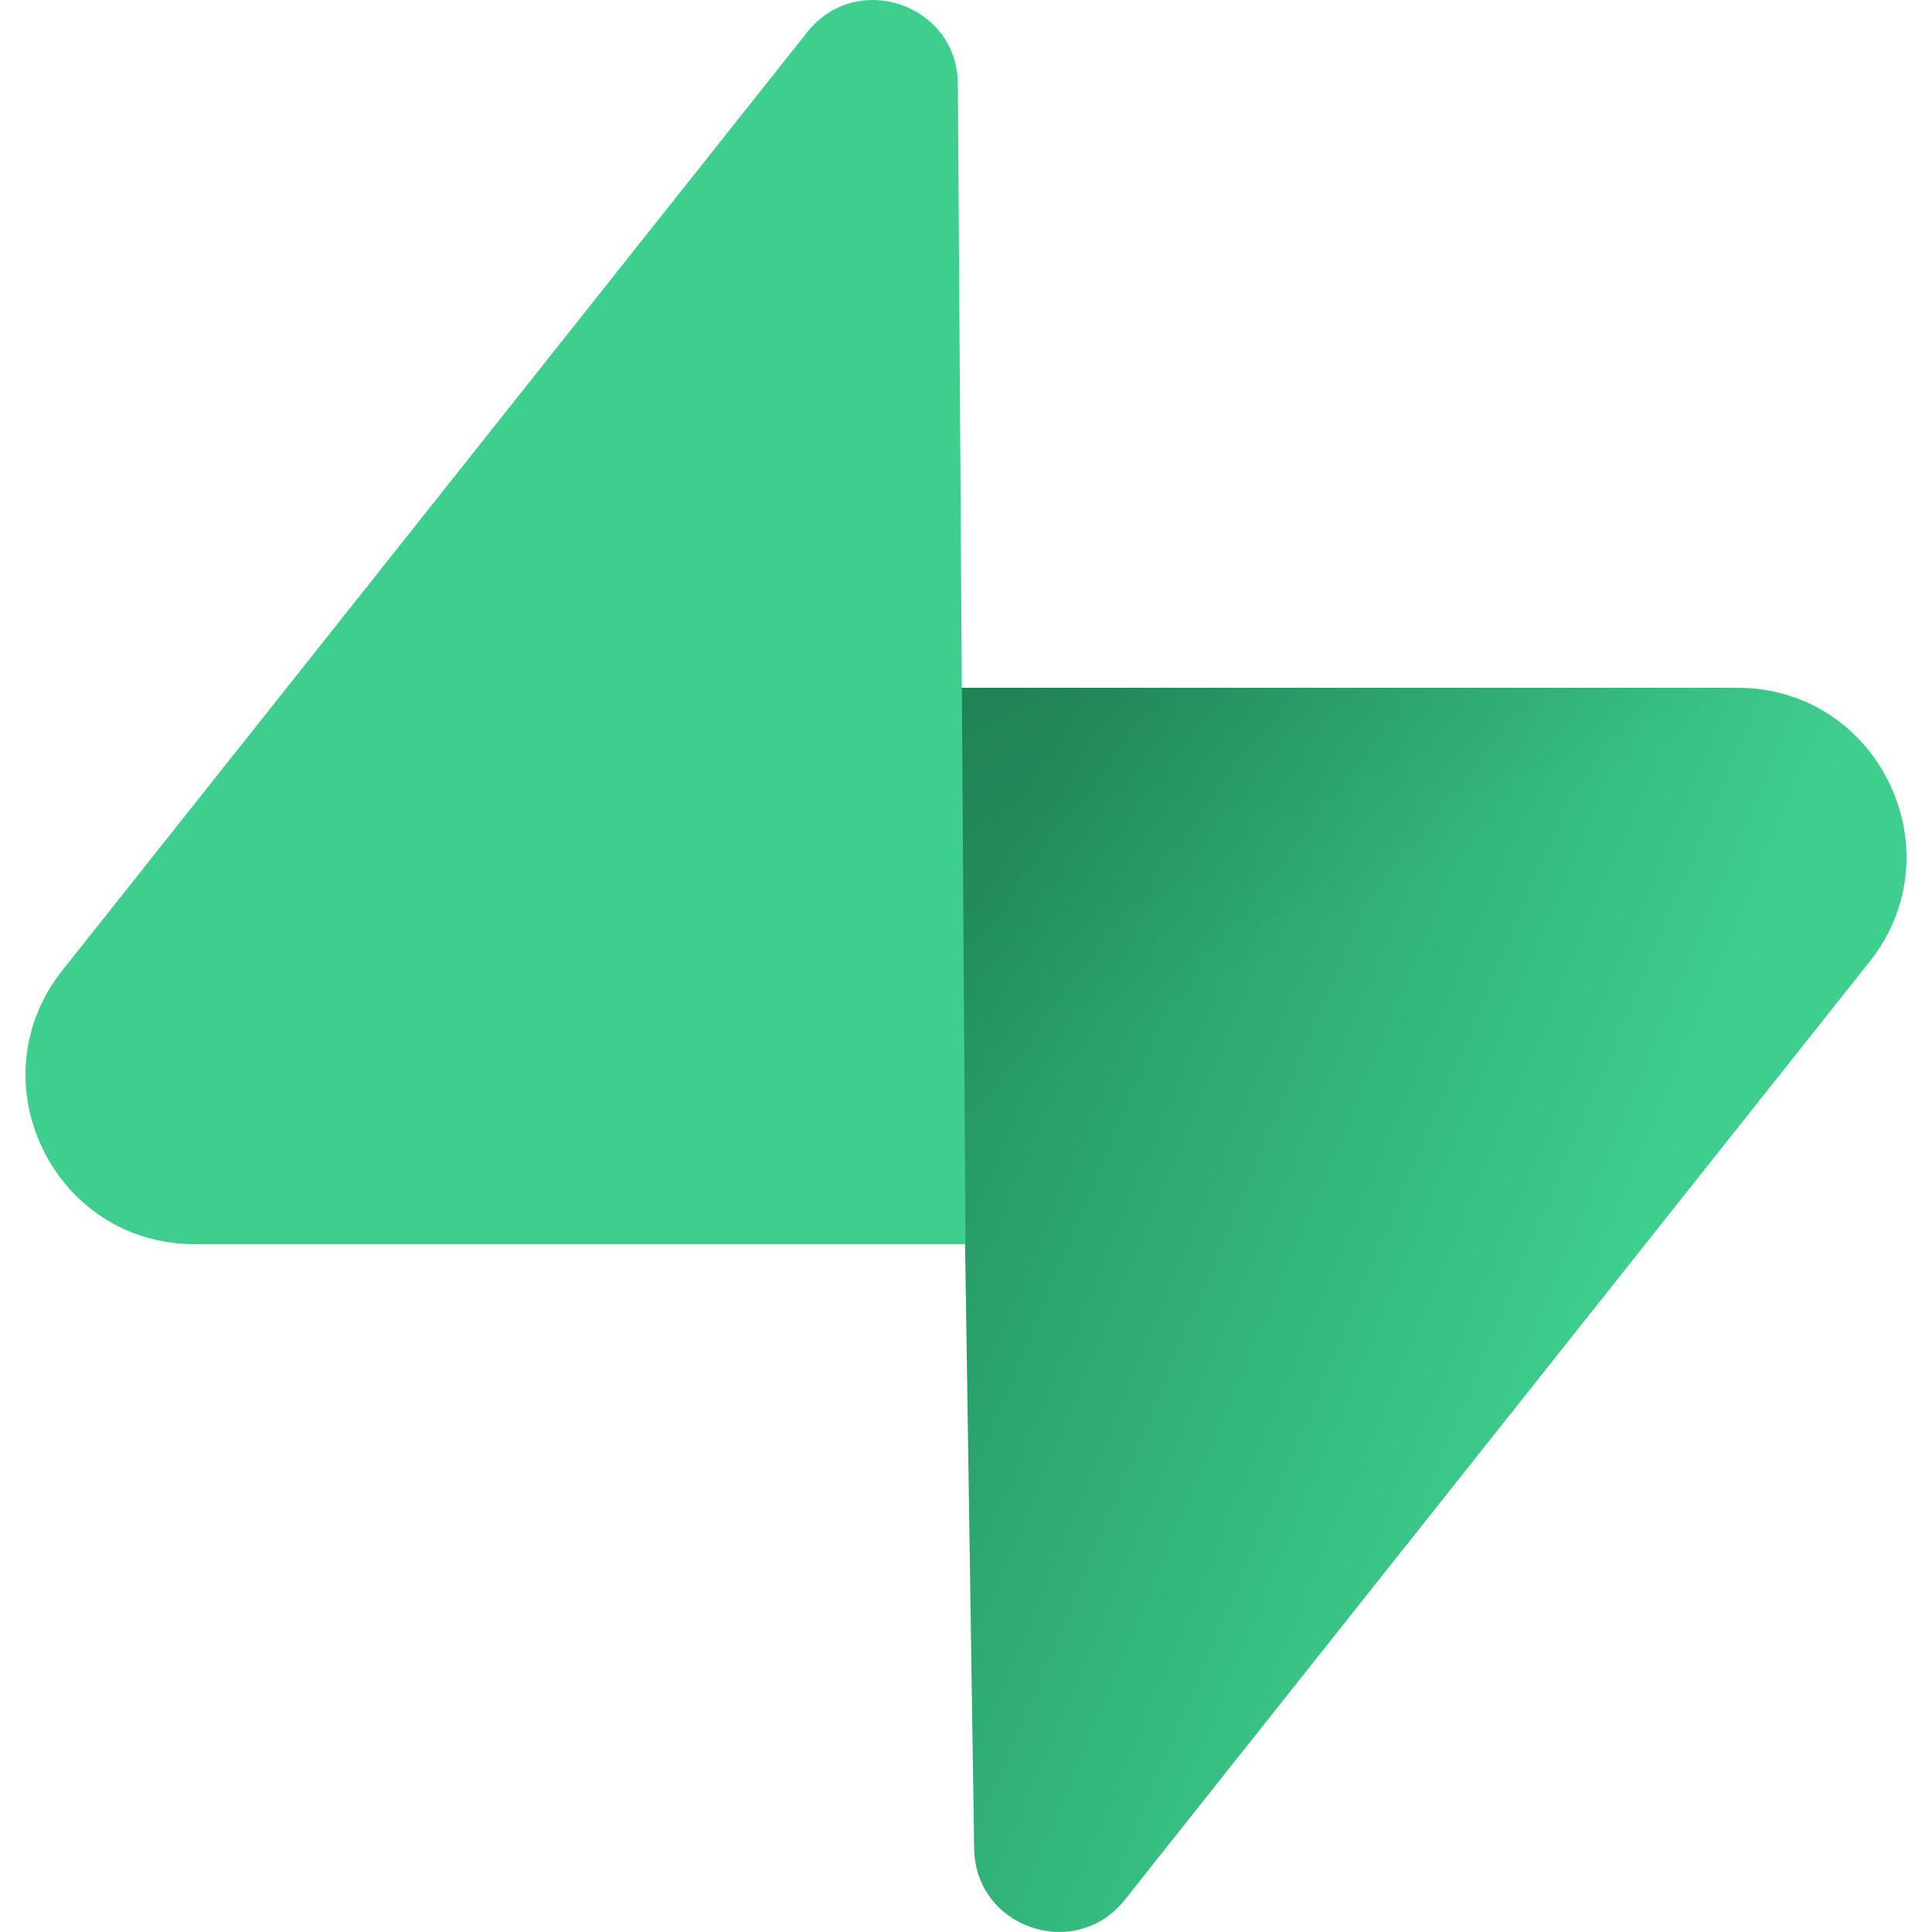
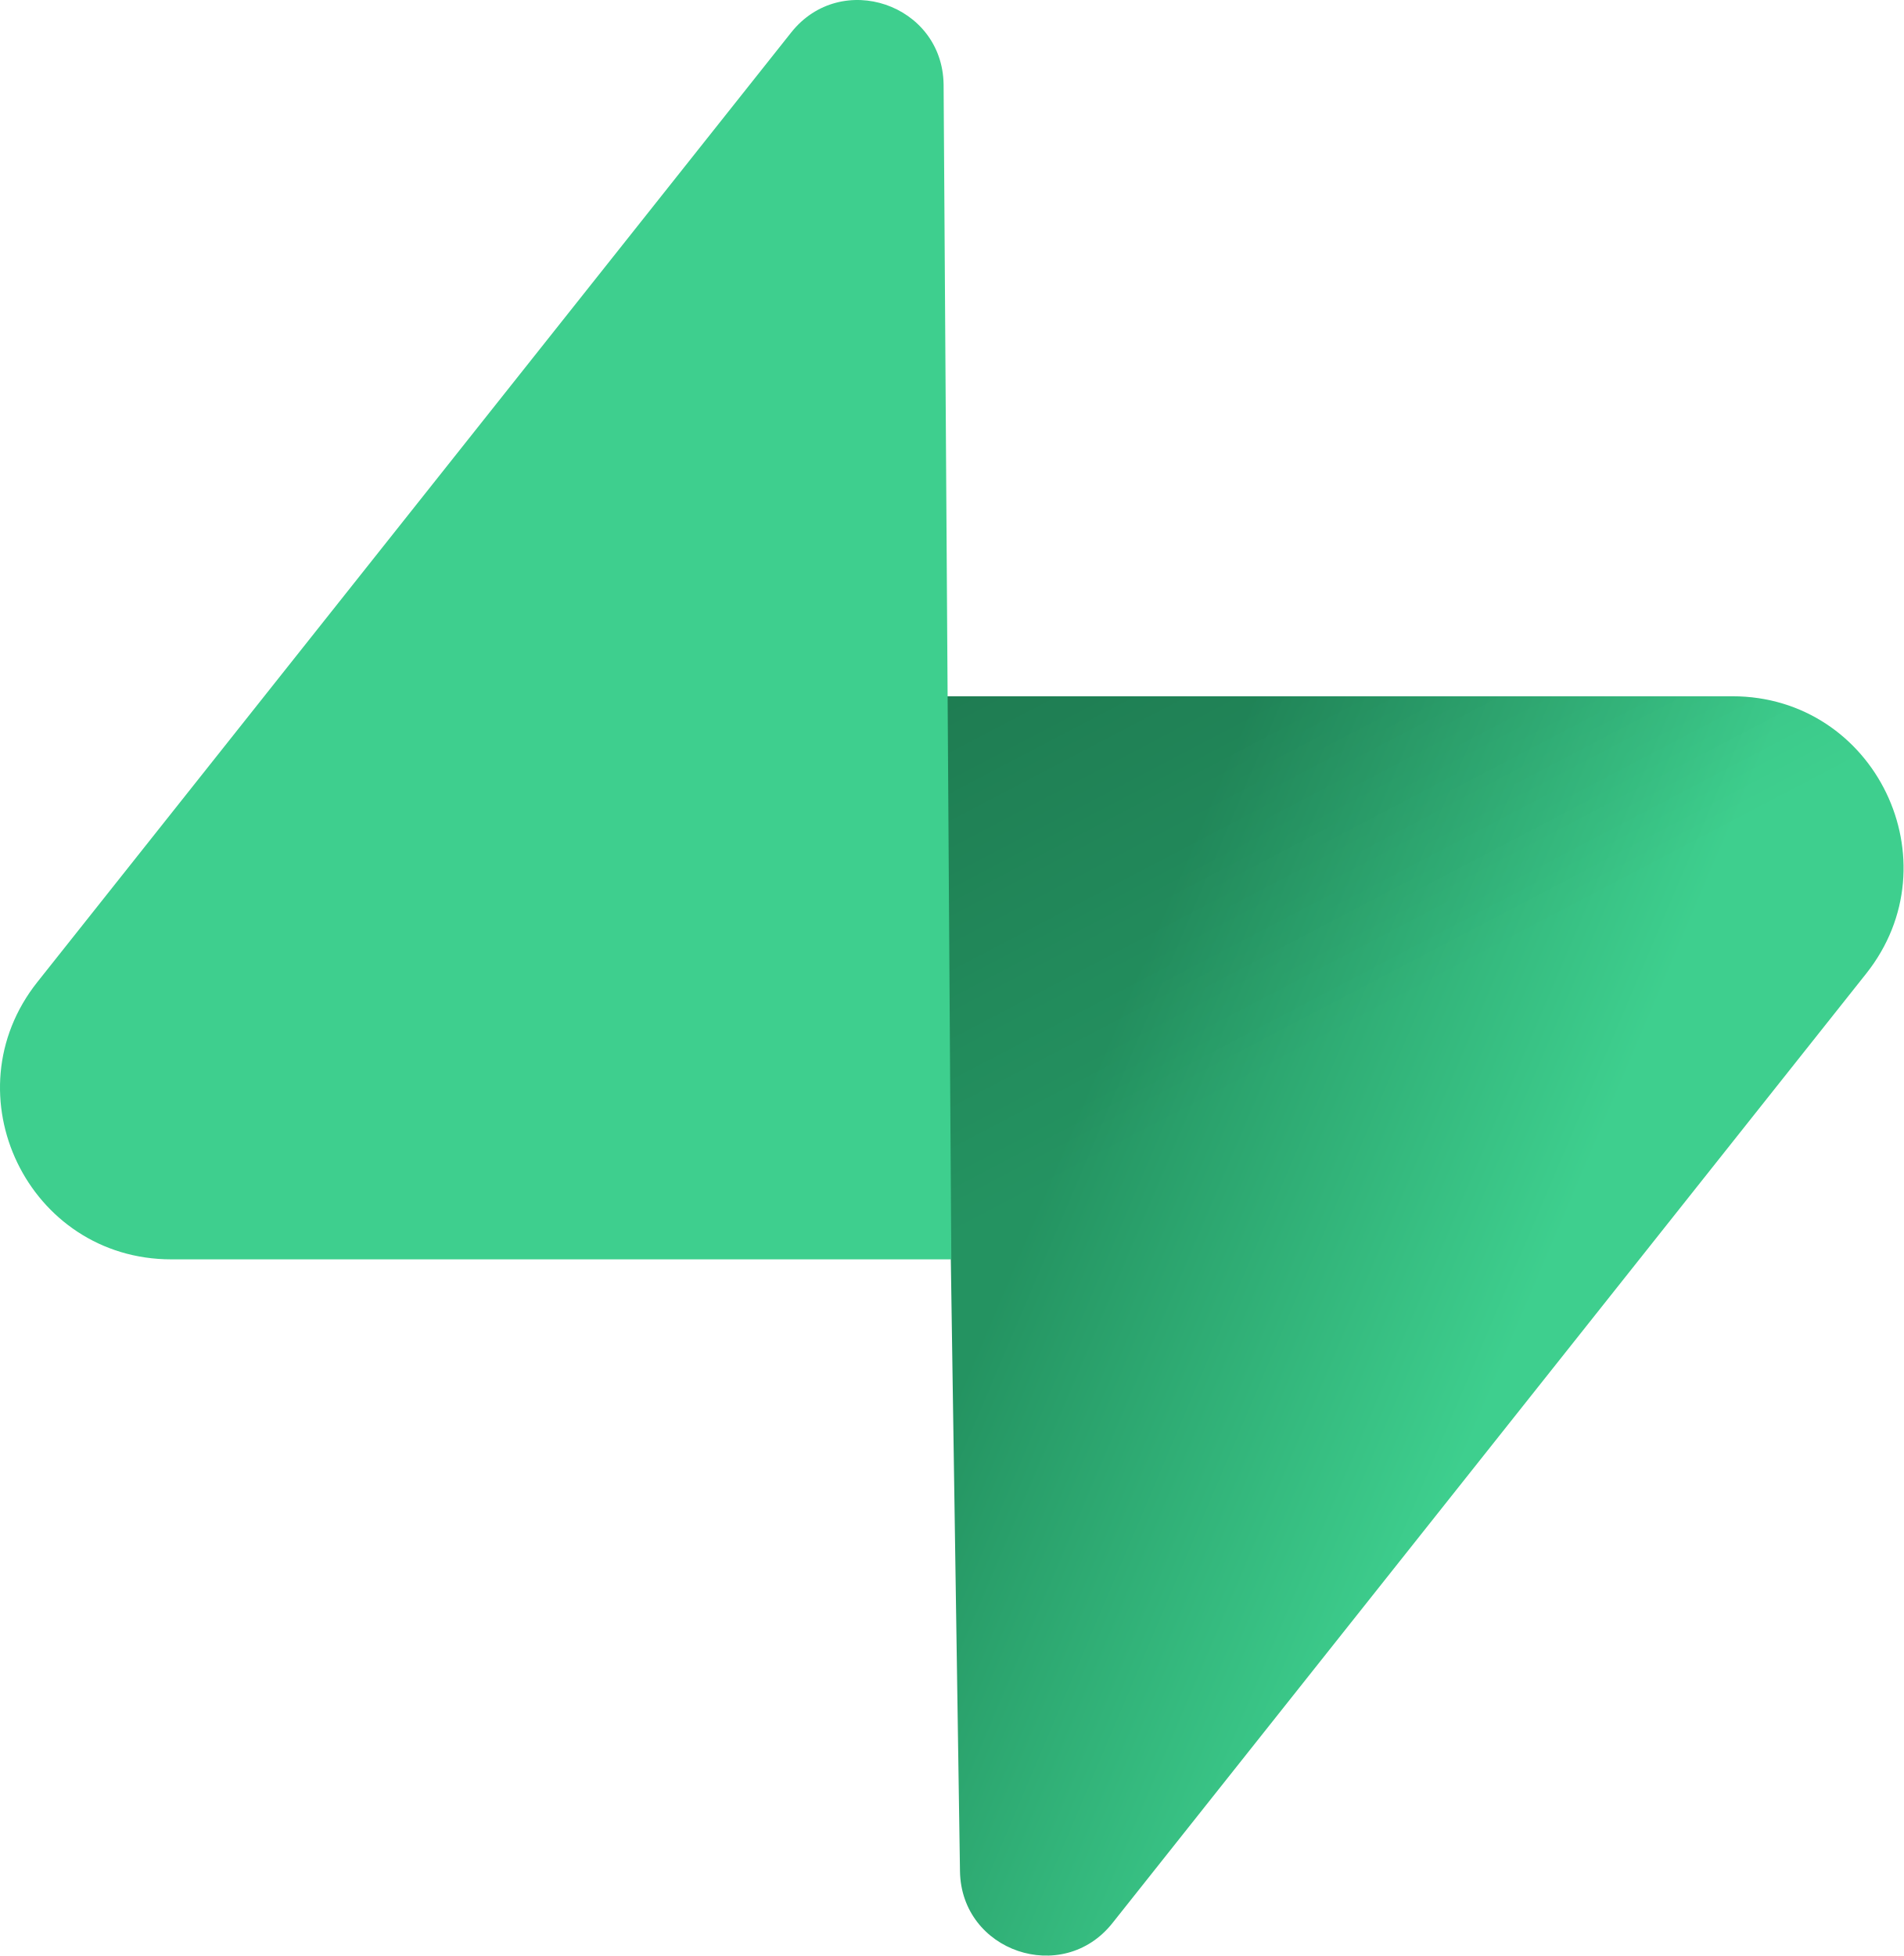
- <svg xmlns="http://www.w3.org/2000/svg" viewBox="0 0 128 128">
+ <svg xmlns="http://www.w3.org/2000/svg" viewBox="0 0 256 263">
  <defs>
-     <linearGradient id="a" x1="53.974" x2="94.163" y1="54.974" y2="71.829" gradientTransform="translate(29.387 60.096)scale(1.1436)" gradientUnits="userSpaceOnUse">
-       <stop offset="0" stop-color="#249361" />
-       <stop offset="1" stop-color="#3ecf8e" />
+     <linearGradient id="SVGMPst3dYn" x1="20.862%" x2="63.426%" y1="20.687%" y2="44.071%">
+       <stop offset="0%" stop-color="#249361" />
+       <stop offset="100%" stop-color="#3ecf8e" />
    </linearGradient>
-     <linearGradient id="b" x1="36.156" x2="54.484" y1="30.578" y2="65.081" gradientTransform="translate(29.387 60.096)scale(1.1436)" gradientUnits="userSpaceOnUse">
-       <stop offset="0" />
-       <stop offset="1" stop-opacity="0" />
+     <linearGradient id="SVGNaiFRdXR" x1="1.991%" x2="21.403%" y1="-13.158%" y2="34.708%">
+       <stop offset="0%" />
+       <stop offset="100%" stop-opacity="0" />
    </linearGradient>
  </defs>
-   <path fill="url(#a)" d="M102.24 186.21c-3.267 4.117-9.904 1.862-9.977-3.397l-1.156-76.906h51.715c9.365 0 14.587 10.817 8.763 18.149z" transform="translate(-27.722 -60.338)" />
-   <path fill="url(#b)" fill-opacity=".2" d="M102.24 186.21c-3.267 4.117-9.904 1.862-9.977-3.397l-1.156-76.906h51.715c9.365 0 14.587 10.817 8.763 18.149z" transform="translate(-27.722 -60.338)" />
-   <path fill="#3ecf8e" d="M53.484 2.128c3.267-4.117 9.905-1.862 9.977 3.396l.508 76.907H12.902c-9.365 0-14.587-10.817-8.764-18.149z" />
+   <path fill="url(#SVGMPst3dYn)" d="M149.602 258.579c-6.718 8.46-20.338 3.824-20.5-6.977l-2.367-157.984h106.229c19.24 0 29.971 22.223 18.007 37.292z" />
+   <path fill="url(#SVGNaiFRdXR)" fill-opacity=".2" d="M149.602 258.579c-6.718 8.46-20.338 3.824-20.5-6.977l-2.367-157.984h106.229c19.24 0 29.971 22.223 18.007 37.292z" />
+   <path fill="#3ecf8e" d="M106.399 4.37c6.717-8.461 20.338-3.826 20.5 6.976l1.037 157.984H23.037c-19.241 0-29.973-22.223-18.008-37.292z" />
</svg>
